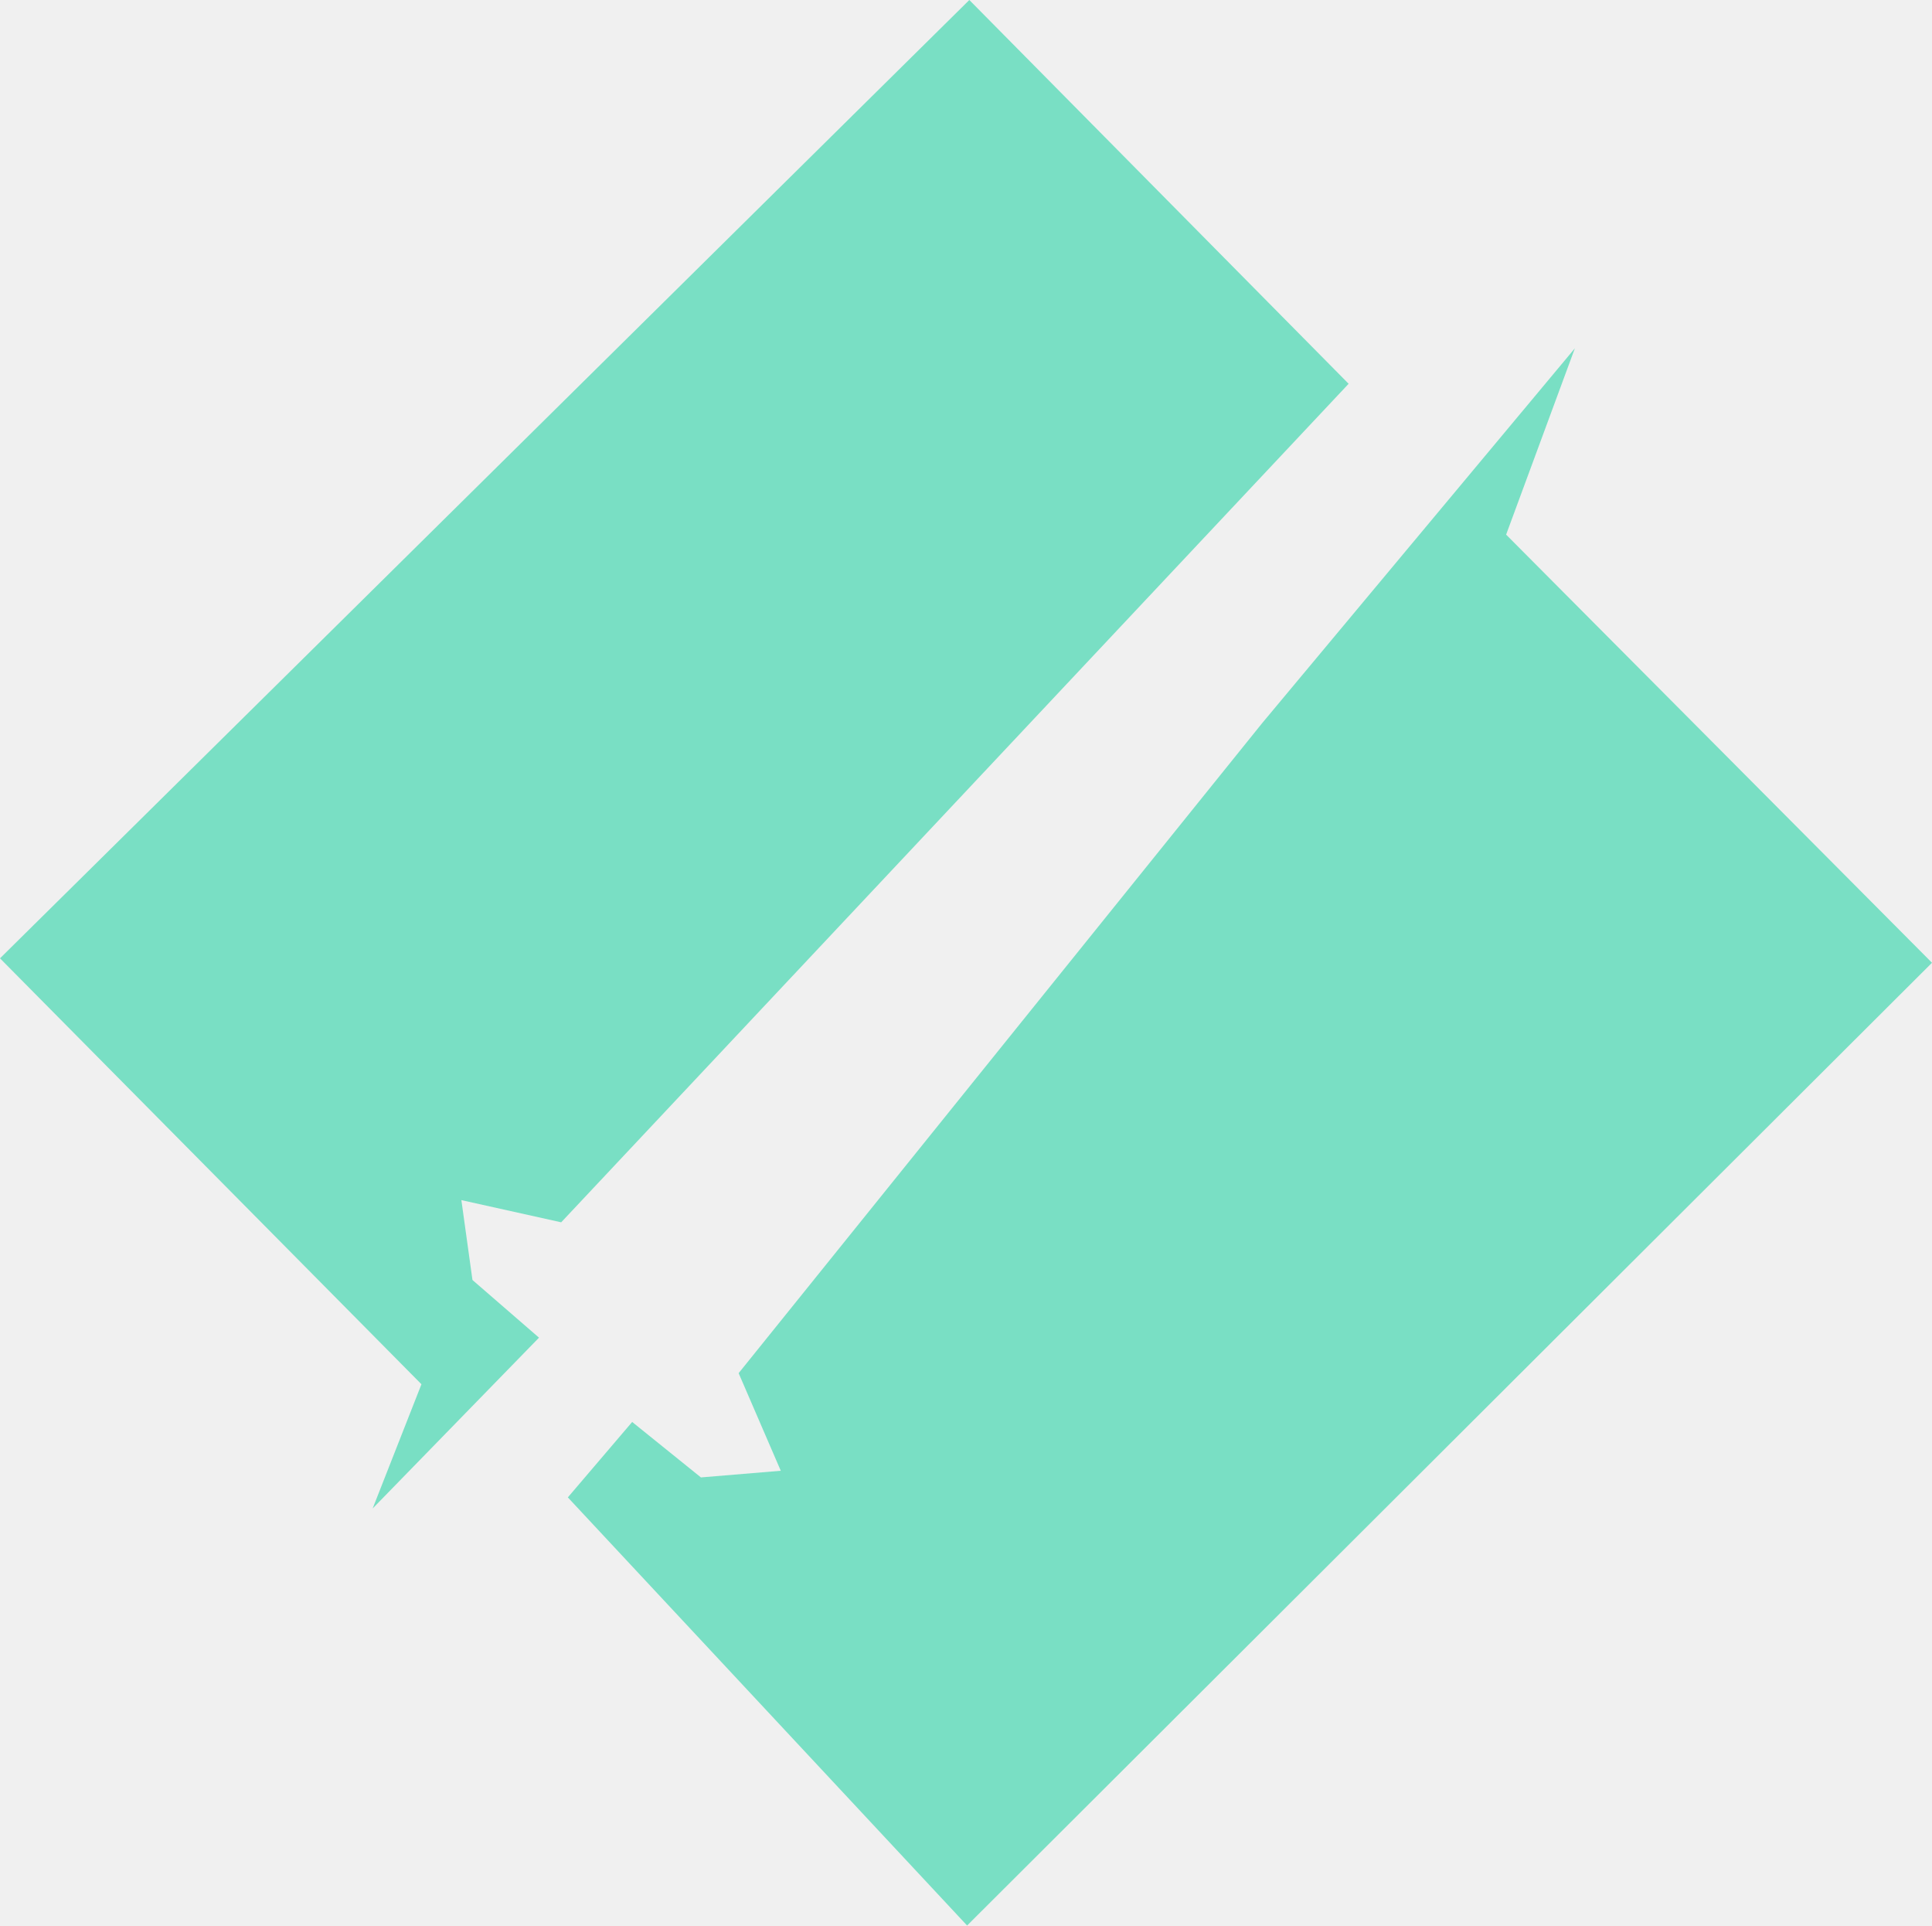
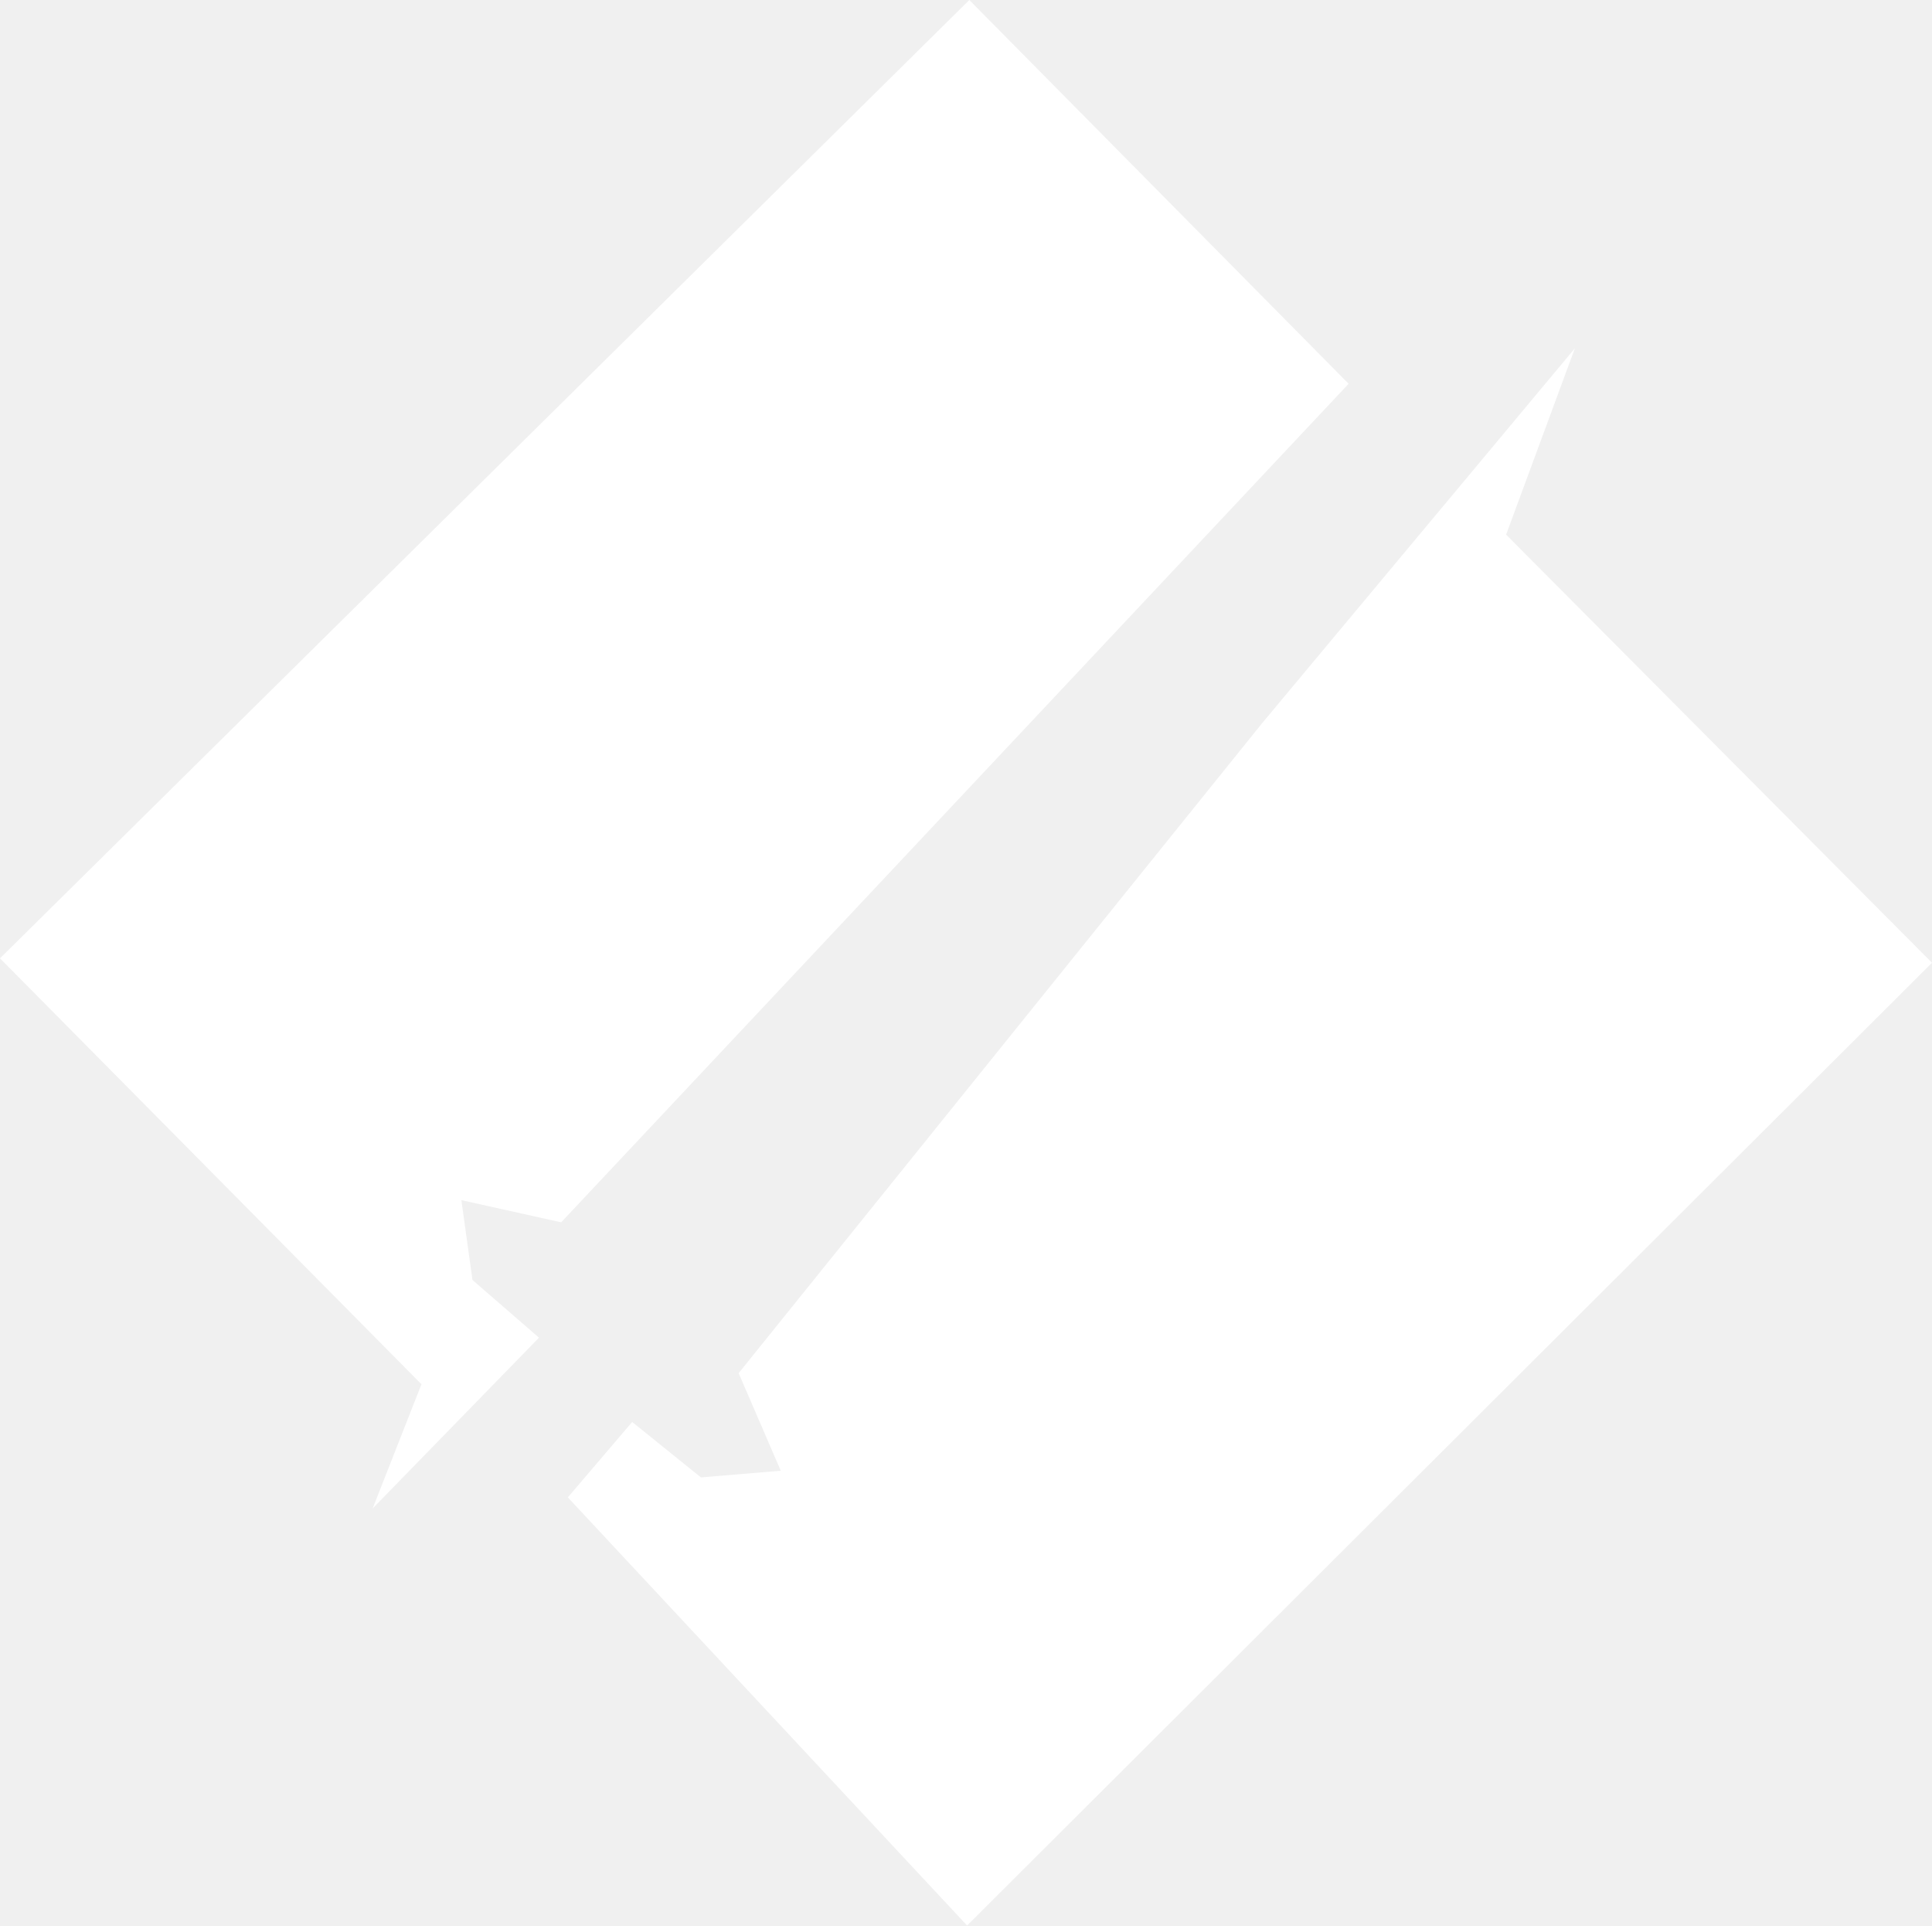
<svg xmlns="http://www.w3.org/2000/svg" viewBox="191 191 871 868" fill="none" role="img" aria-labelledby="title">
-   <g fill="#79dfc4">
+   <g fill="#ffffff">
    <path d="M628 191 191 623 381 815 359 871 434 794 404 768 399 732 444 742 799 364Z" />
    <path d="M901 348 760 517 524 810 543 854 507 857 476 832 447 866 627 1059 1062 625 870 432Z" />
  </g>
</svg>
